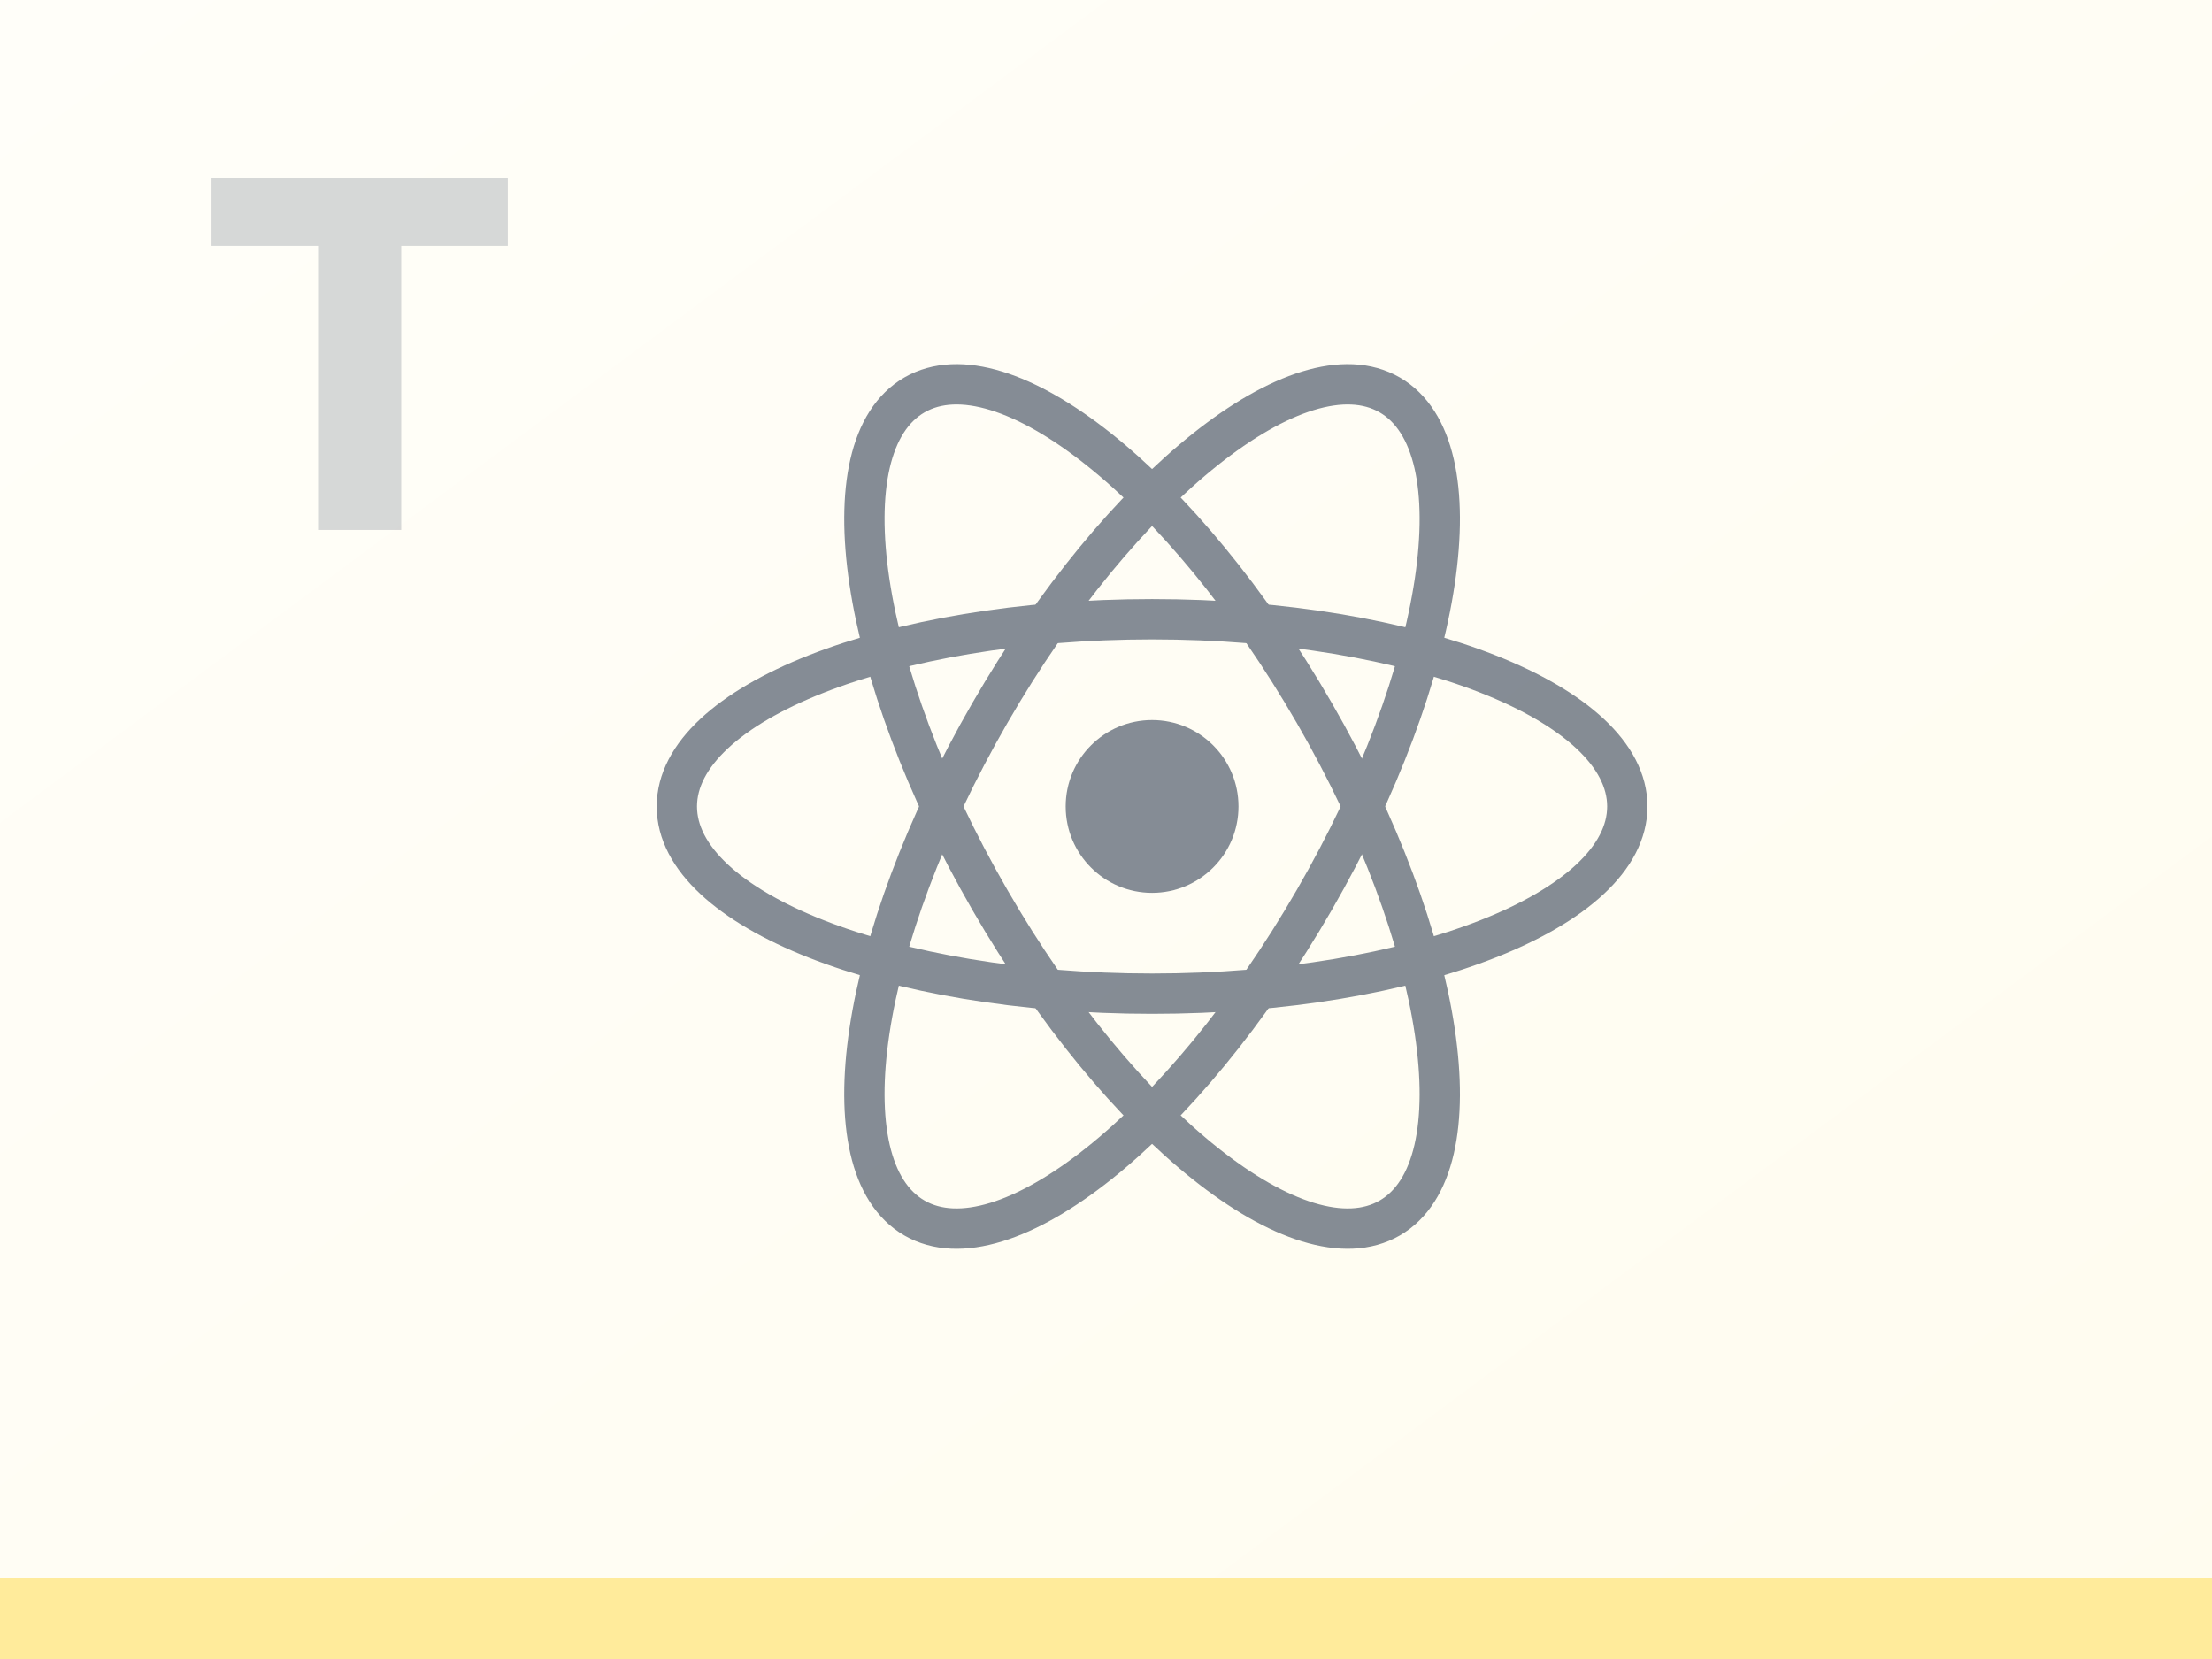
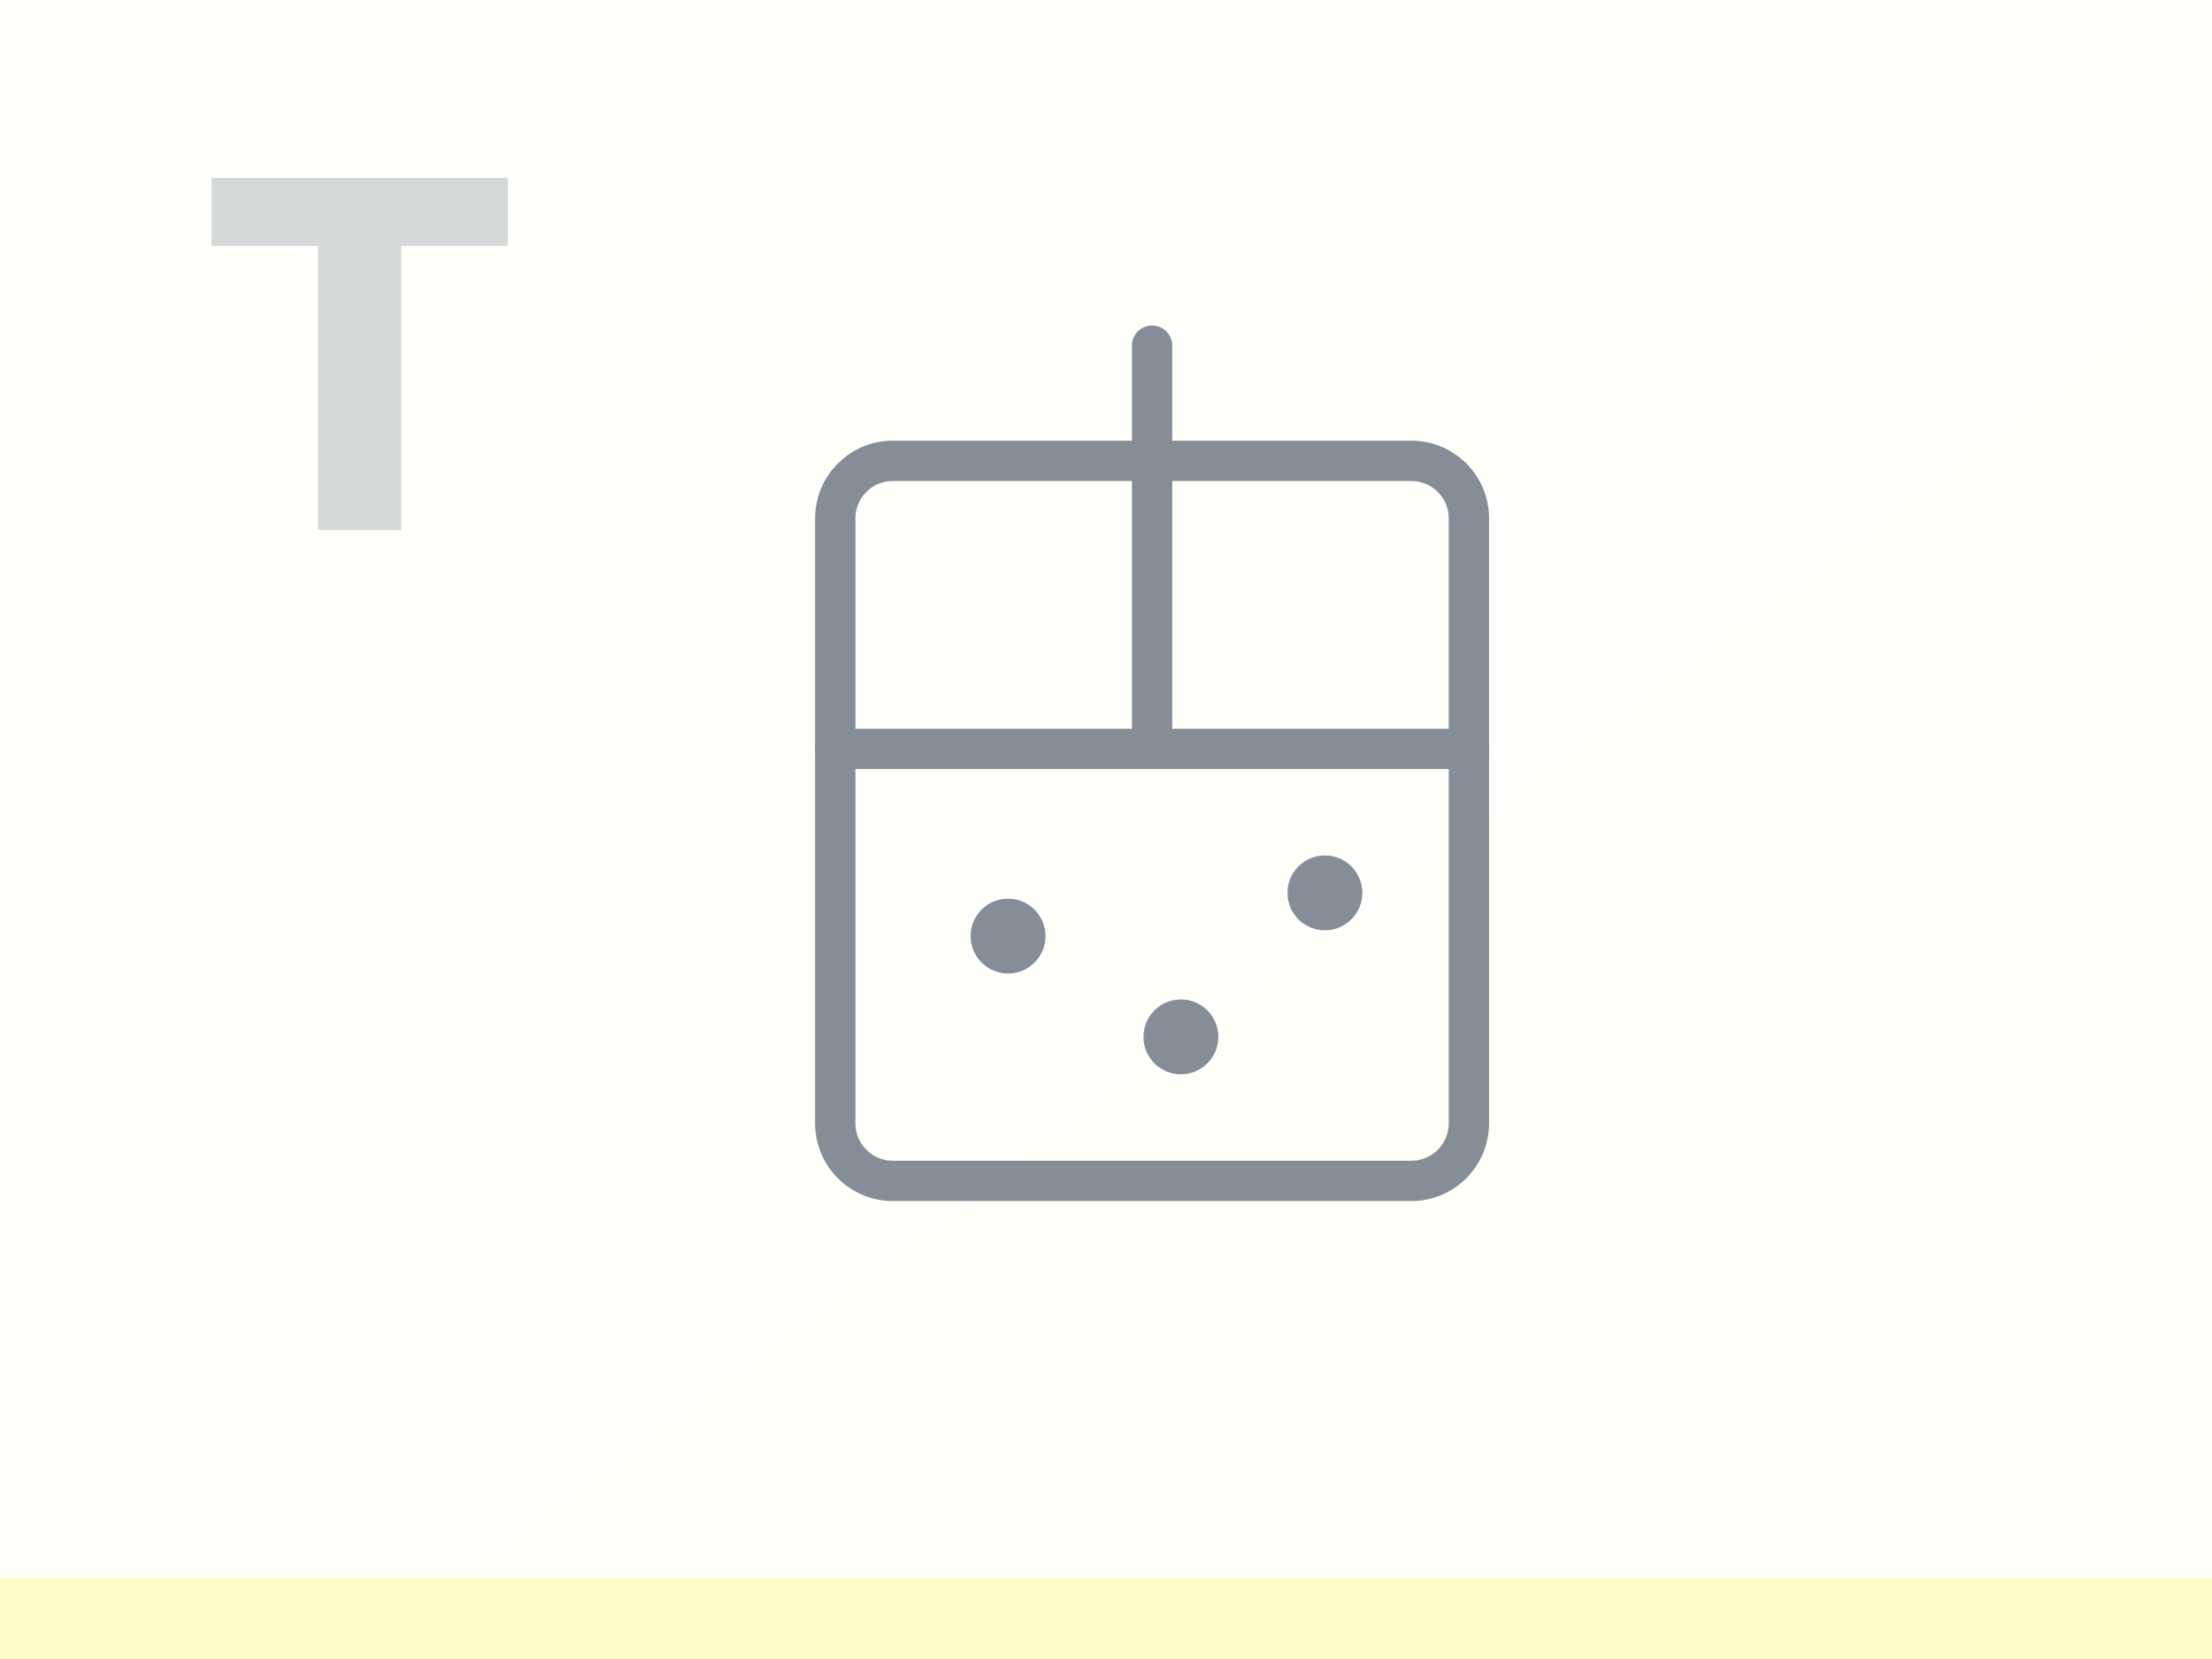
<svg xmlns="http://www.w3.org/2000/svg" width="192" height="144" viewBox="0 0 192 144" role="img" aria-label="Задача 11-5 — Т5">
  <defs>
    <linearGradient id="b" x1="0" y1="0" x2="1" y2="1">
-       <stop offset="0" stop-color="#fffef9" />
-       <stop offset="1" stop-color="#fffcef" />
+       <stop offset="0" stop-color="#fffffc" />
+       <stop offset="1" stop-color="#fffff6" />
    </linearGradient>
  </defs>
  <rect width="192" height="144" fill="url(#b)" />
  <text x="17" y="46" fill="#334155" opacity="0.2" font-family="Inter, system-ui, -apple-system, 'Segoe UI', Roboto, sans-serif" font-size="42" font-weight="800">Т</text>
  <g transform="translate(55 25) scale(1.25)" fill="none" stroke="#334155" stroke-width="2.8" stroke-linecap="round" stroke-linejoin="round" opacity="0.6" color="#334155">
-     <circle cx="36" cy="36" r="6" fill="currentColor" stroke="none" />
-     <ellipse cx="36" cy="36" rx="33" ry="13" />
-     <ellipse cx="36" cy="36" rx="33" ry="13" transform="rotate(60 36 36)" />
-     <ellipse cx="36" cy="36" rx="33" ry="13" transform="rotate(-60 36 36)" />
+     <rect x="14" y="12" width="44" height="50" rx="4" />
+     <path d="M14 32 L58 32" />
+     <path d="M36 32 L36 4" />
+     <circle cx="26" cy="45" r="2.6" fill="currentColor" stroke="none" />
+     <circle cx="38" cy="52" r="2.6" fill="currentColor" stroke="none" />
+     <circle cx="48" cy="42" r="2.6" fill="currentColor" stroke="none" />
  </g>
-   <rect x="0" y="137" width="192" height="7" fill="#ffeb9b" />
+   <rect x="0" y="137" width="192" height="7" fill="#fffcc5" />
</svg>
